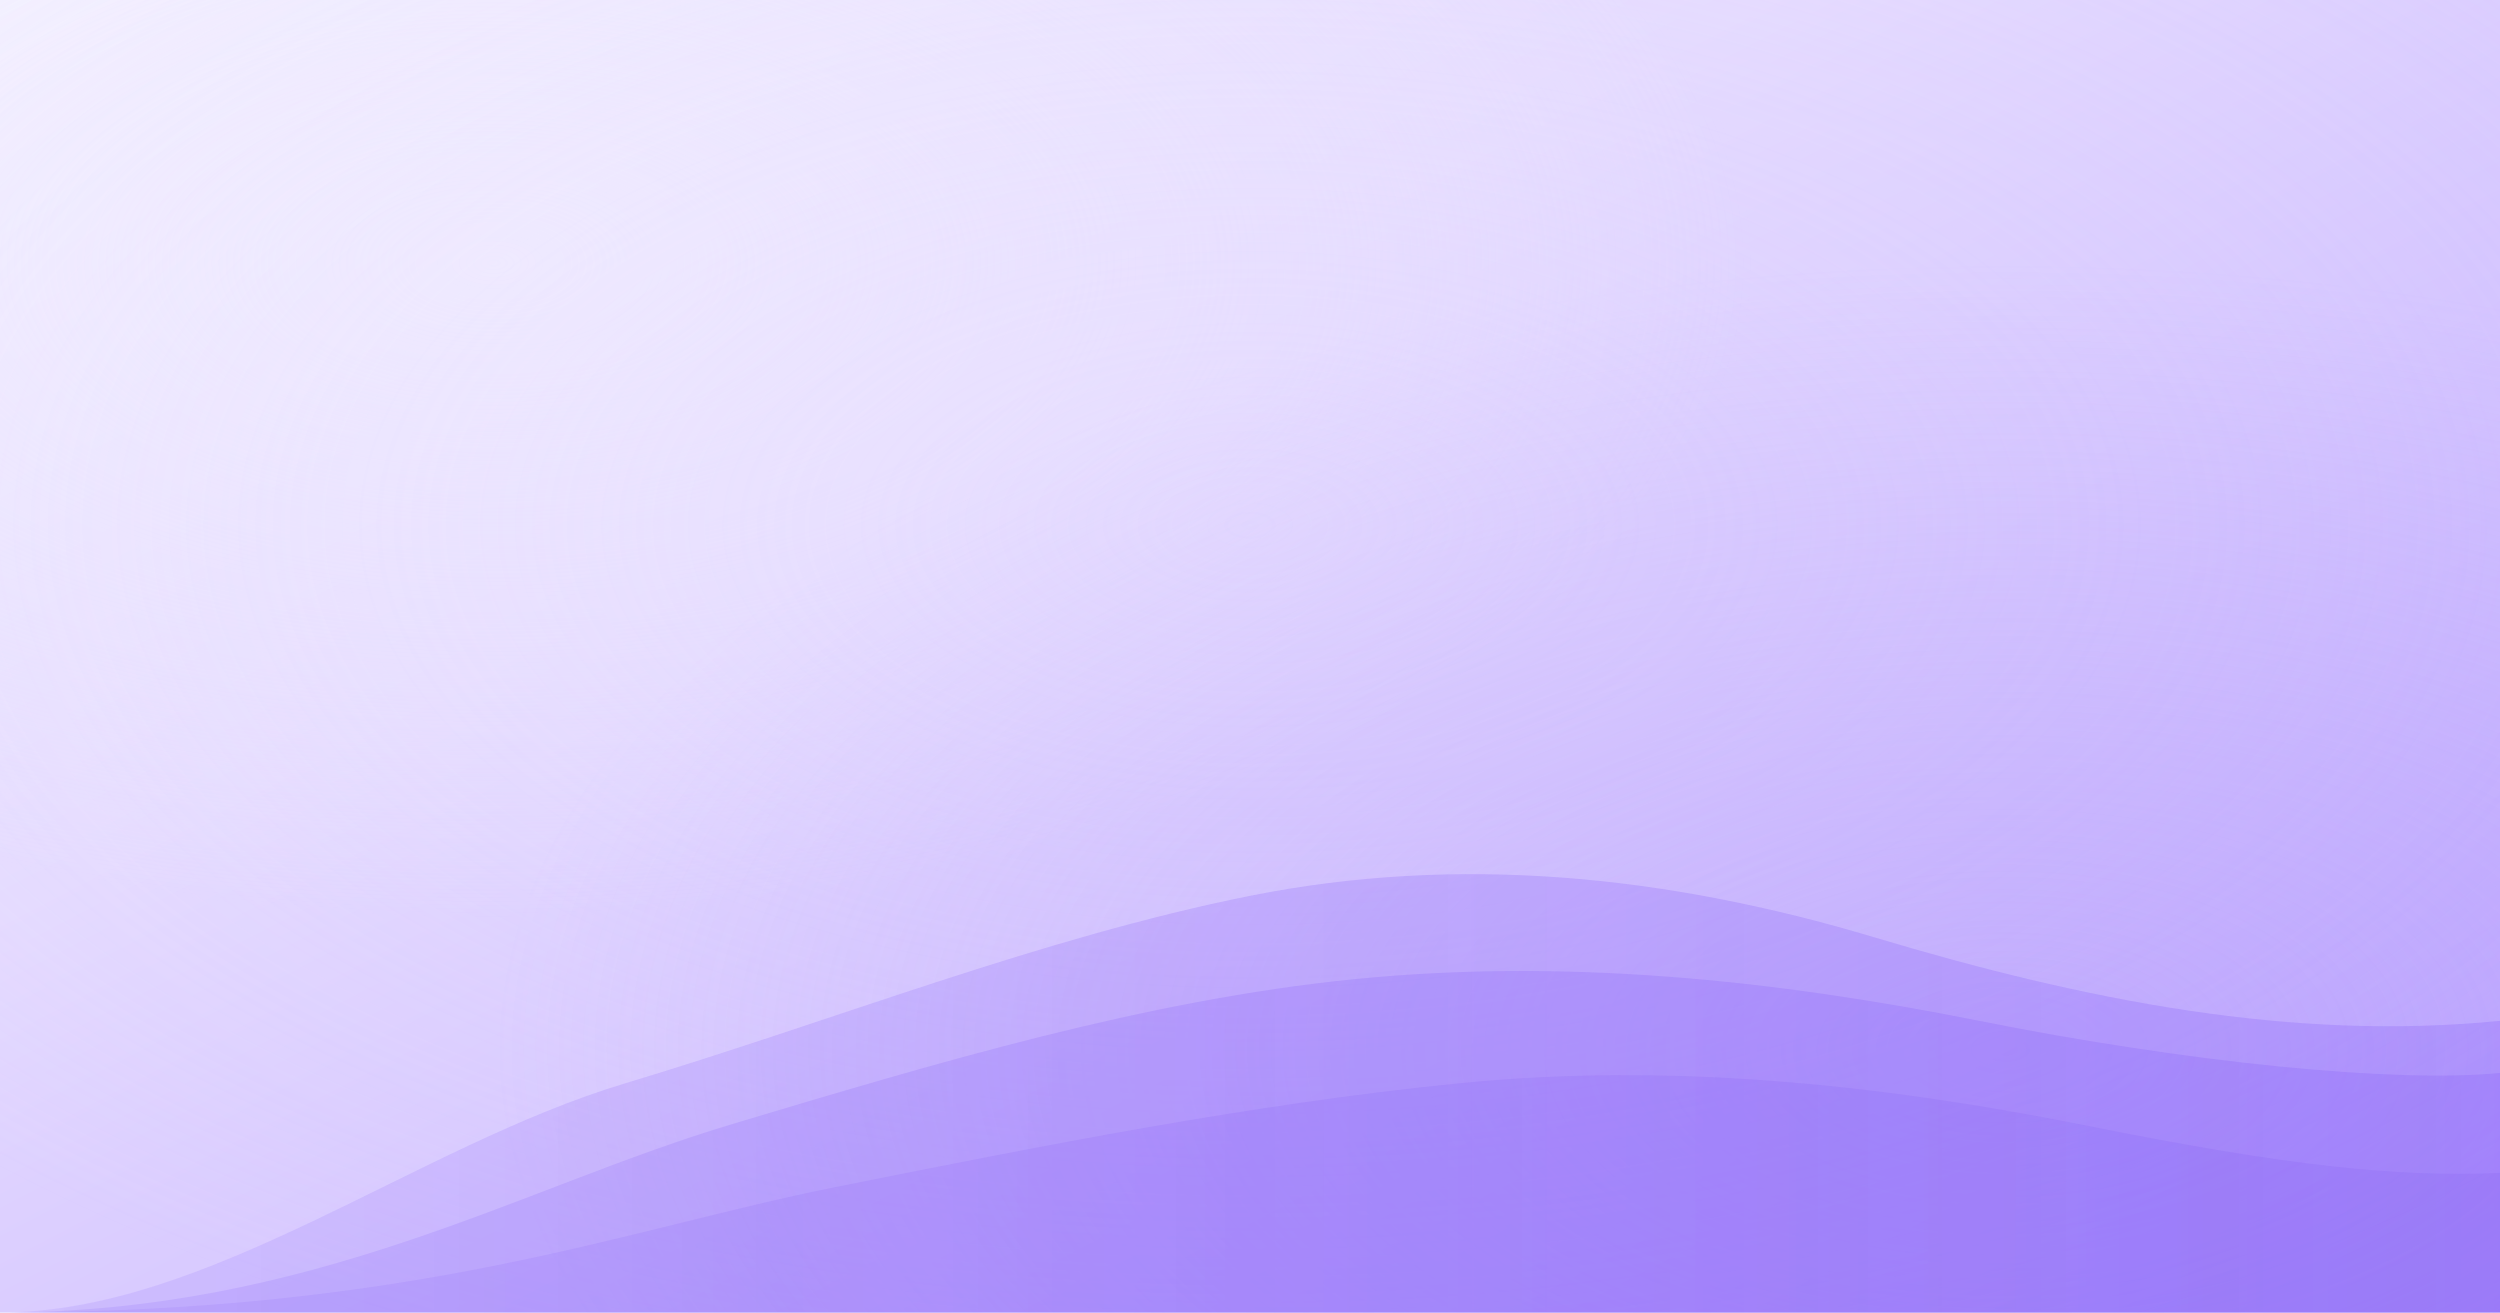
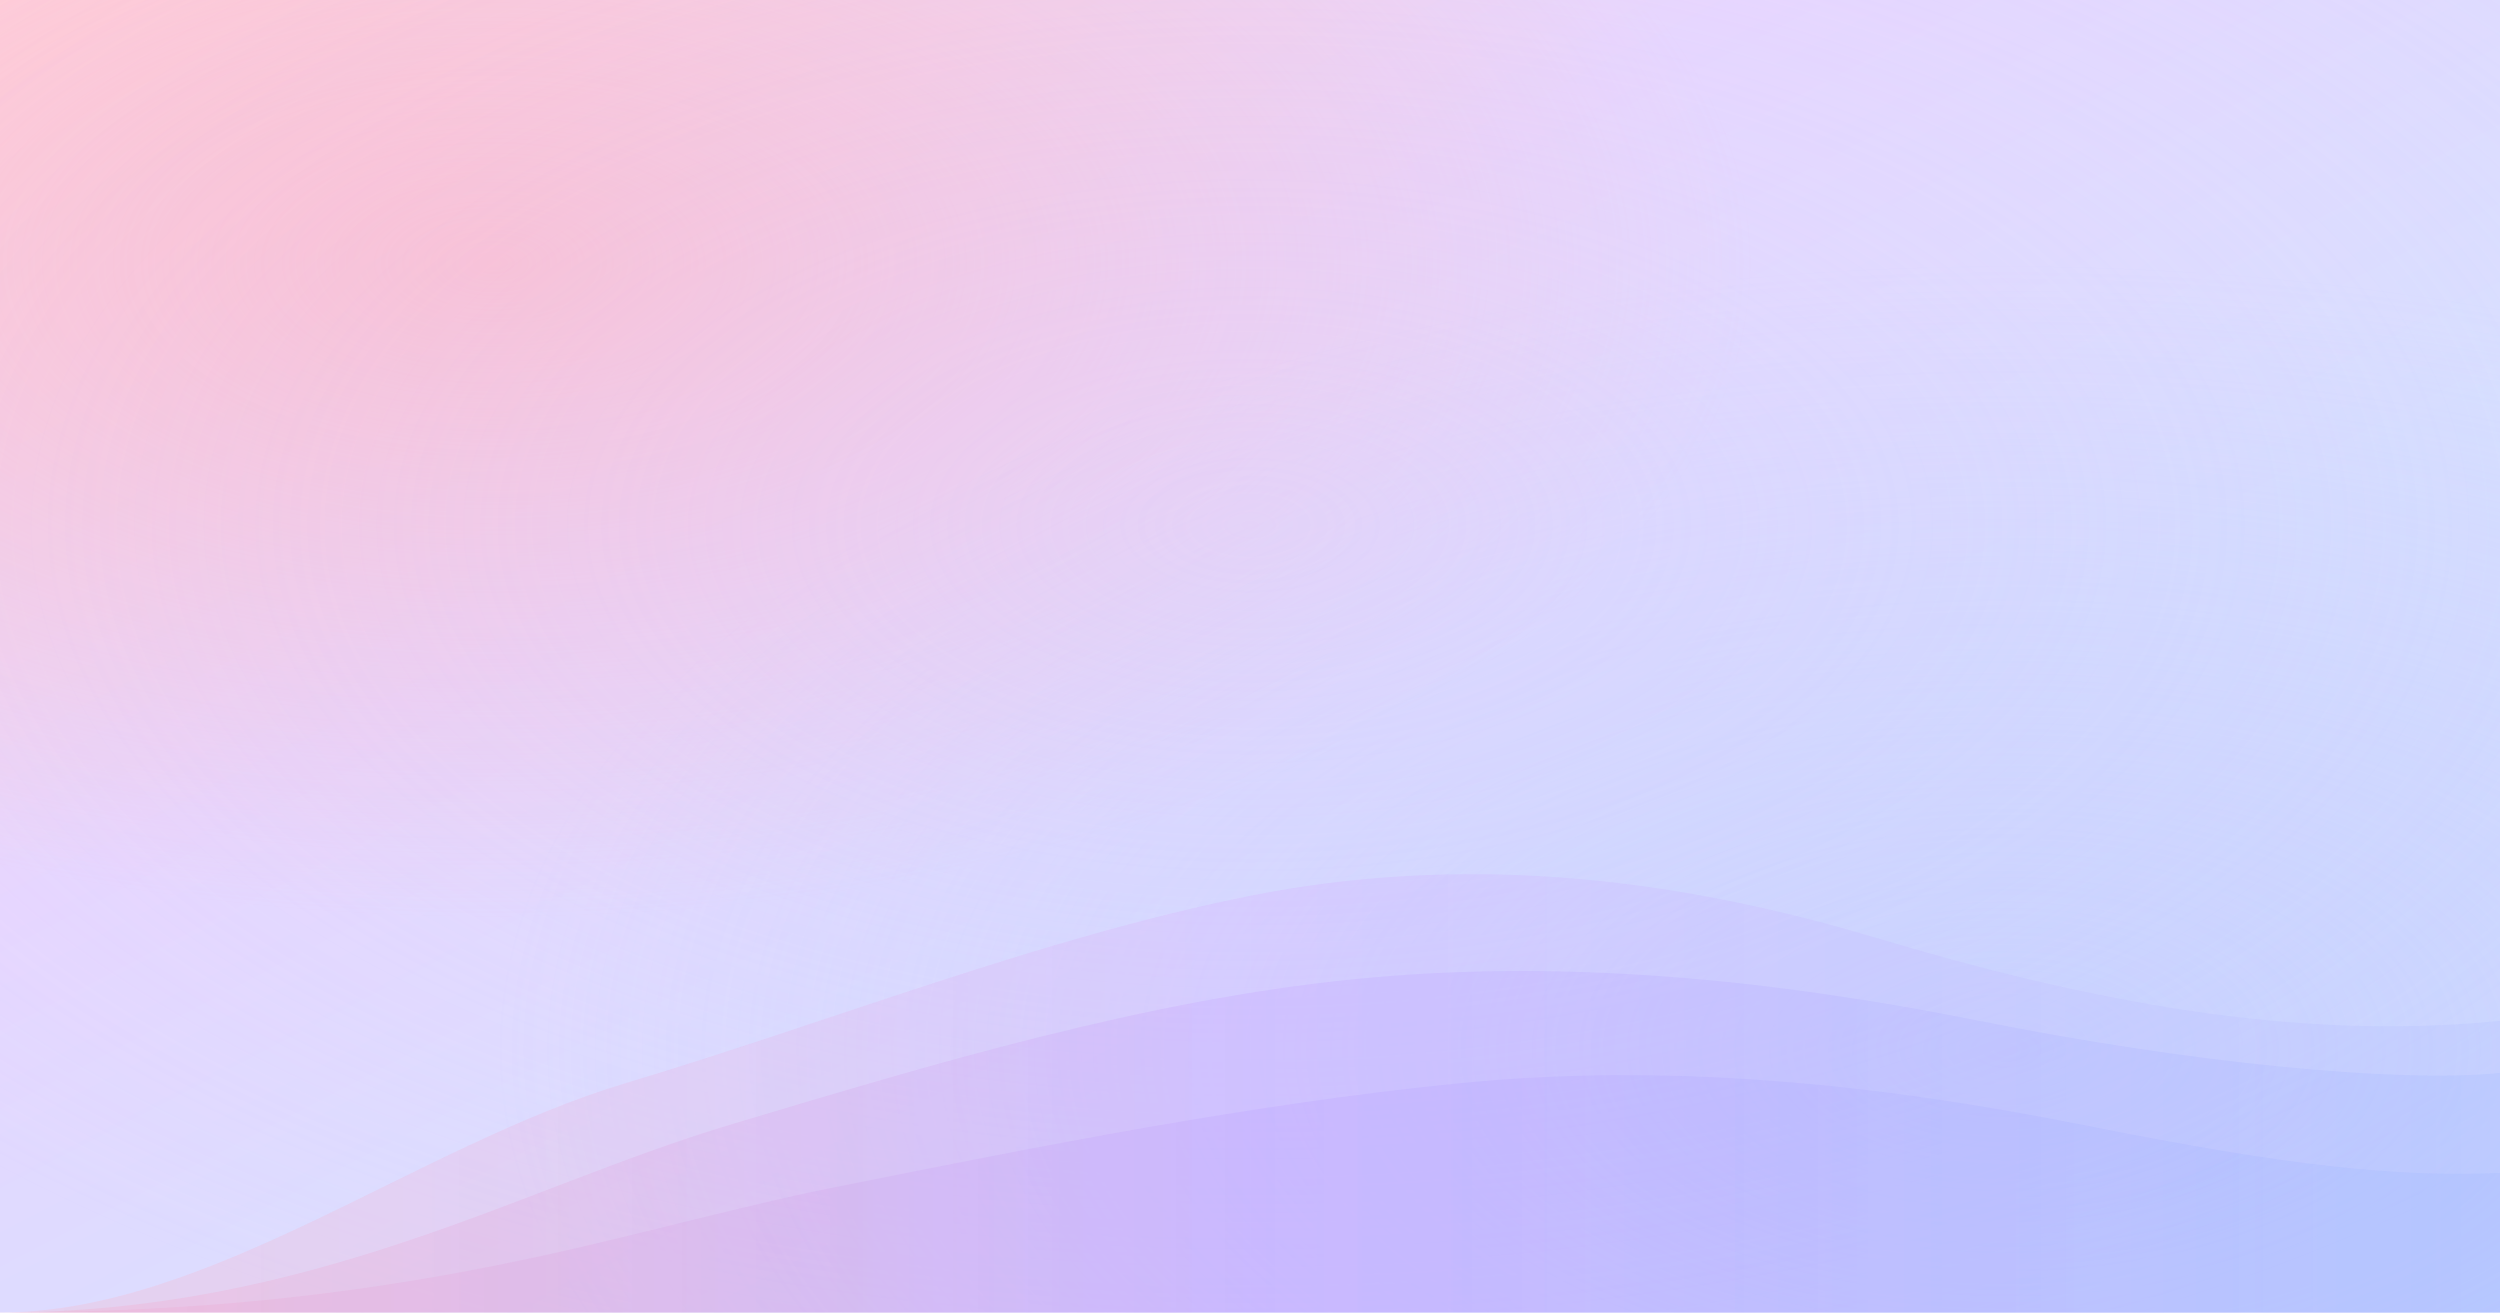
<svg xmlns="http://www.w3.org/2000/svg" width="1200" height="630" viewBox="0 0 1200 630">
  <defs>
    <linearGradient id="bgGradient" x1="0%" y1="0%" x2="100%" y2="100%">
-       <stop offset="0%" style="stop-color:#f3f0ff;stop-opacity:1" />
-       <stop offset="35%" style="stop-color:#e5dbff;stop-opacity:1" />
-       <stop offset="65%" style="stop-color:#d0bfff;stop-opacity:1" />
-       <stop offset="100%" style="stop-color:#baa2ff;stop-opacity:1" />
+       <stop offset="0%" style="stop-color:#ffd6e0;stop-opacity:1" />
+       <stop offset="35%" style="stop-color:#e6d6ff;stop-opacity:1" />
+       <stop offset="65%" style="stop-color:#d6e0ff;stop-opacity:1" />
+       <stop offset="100%" style="stop-color:#d6e0ff;stop-opacity:1" />
    </linearGradient>
    <radialGradient id="topLeftGlow" cx="20%" cy="20%" r="50%" fx="20%" fy="20%">
-       <stop offset="0%" style="stop-color:#f3f0ff;stop-opacity:0.7" />
-       <stop offset="100%" style="stop-color:#f3f0ff;stop-opacity:0" />
+       <stop offset="0%" style="stop-color:#ffb3c1;stop-opacity:0.7" />
+       <stop offset="100%" style="stop-color:#ffb3c1;stop-opacity:0" />
    </radialGradient>
    <radialGradient id="bottomRightGlow" cx="80%" cy="80%" r="60%" fx="80%" fy="80%">
-       <stop offset="0%" style="stop-color:#b197fc;stop-opacity:0.5" />
-       <stop offset="100%" style="stop-color:#b197fc;stop-opacity:0" />
+       <stop offset="0%" style="stop-color:#b3c1ff;stop-opacity:0.5" />
+       <stop offset="100%" style="stop-color:#b3c1ff;stop-opacity:0" />
    </radialGradient>
    <radialGradient id="centerGlow" cx="50%" cy="40%" r="70%" fx="50%" fy="40%">
-       <stop offset="0%" style="stop-color:#e5dbff;stop-opacity:0.4" />
-       <stop offset="100%" style="stop-color:#e5dbff;stop-opacity:0" />
+       <stop offset="0%" style="stop-color:#e6d6ff;stop-opacity:0.4" />
+       <stop offset="100%" style="stop-color:#e6d6ff;stop-opacity:0" />
    </radialGradient>
    <linearGradient id="waveGradient1" x1="0%" y1="0%" x2="100%" y2="0%">
-       <stop offset="0%" style="stop-color:#b197fc;stop-opacity:0.45" />
-       <stop offset="50%" style="stop-color:#9775fa;stop-opacity:0.5" />
-       <stop offset="100%" style="stop-color:#845ef7;stop-opacity:0.45" />
+       <stop offset="0%" style="stop-color:#ffb3c1;stop-opacity:0.45" />
+       <stop offset="50%" style="stop-color:#d6b3ff;stop-opacity:0.5" />
+       <stop offset="100%" style="stop-color:#b3c1ff;stop-opacity:0.45" />
    </linearGradient>
    <linearGradient id="waveGradient2" x1="0%" y1="0%" x2="100%" y2="0%">
-       <stop offset="0%" style="stop-color:#9775fa;stop-opacity:0.4" />
-       <stop offset="50%" style="stop-color:#845ef7;stop-opacity:0.45" />
-       <stop offset="100%" style="stop-color:#7950f2;stop-opacity:0.4" />
+       <stop offset="0%" style="stop-color:#ff99b3;stop-opacity:0.4" />
+       <stop offset="50%" style="stop-color:#c199ff;stop-opacity:0.45" />
+       <stop offset="100%" style="stop-color:#99b3ff;stop-opacity:0.4" />
    </linearGradient>
    <linearGradient id="waveGradient3" x1="0%" y1="0%" x2="100%" y2="0%">
-       <stop offset="0%" style="stop-color:#845ef7;stop-opacity:0.3" />
-       <stop offset="50%" style="stop-color:#7950f2;stop-opacity:0.35" />
-       <stop offset="100%" style="stop-color:#7048e8;stop-opacity:0.3" />
+       <stop offset="0%" style="stop-color:#ff80a6;stop-opacity:0.3" />
+       <stop offset="50%" style="stop-color:#ad80ff;stop-opacity:0.35" />
+       <stop offset="100%" style="stop-color:#80a6ff;stop-opacity:0.3" />
    </linearGradient>
  </defs>
  <rect width="100%" height="100%" fill="url(#bgGradient)" />
  <rect width="100%" height="100%" fill="url(#topLeftGlow)" />
  <rect width="100%" height="100%" fill="url(#bottomRightGlow)" />
  <rect width="100%" height="100%" fill="url(#centerGlow)" />
  <path d="M 0,630               C 100,630 200,550 300,520              C 400,490 500,450 600,430              C 700,410 800,420 900,450              C 1000,480 1100,500 1200,490              L 1200,630 Z" fill="url(#waveGradient1)" opacity="0.6" />
  <path d="M 0,630              C 150,630 250,570 350,540              C 450,510 550,480 650,470              C 750,460 850,470 950,490              C 1050,510 1150,520 1200,515              L 1200,630 Z" fill="url(#waveGradient2)" opacity="0.5" />
  <path d="M 0,630              C 200,630 300,590 400,570              C 500,550 600,530 700,520              C 800,510 900,520 1000,540              C 1100,560 1150,565 1200,563              L 1200,630 Z" fill="url(#waveGradient3)" opacity="0.4" />
</svg>
